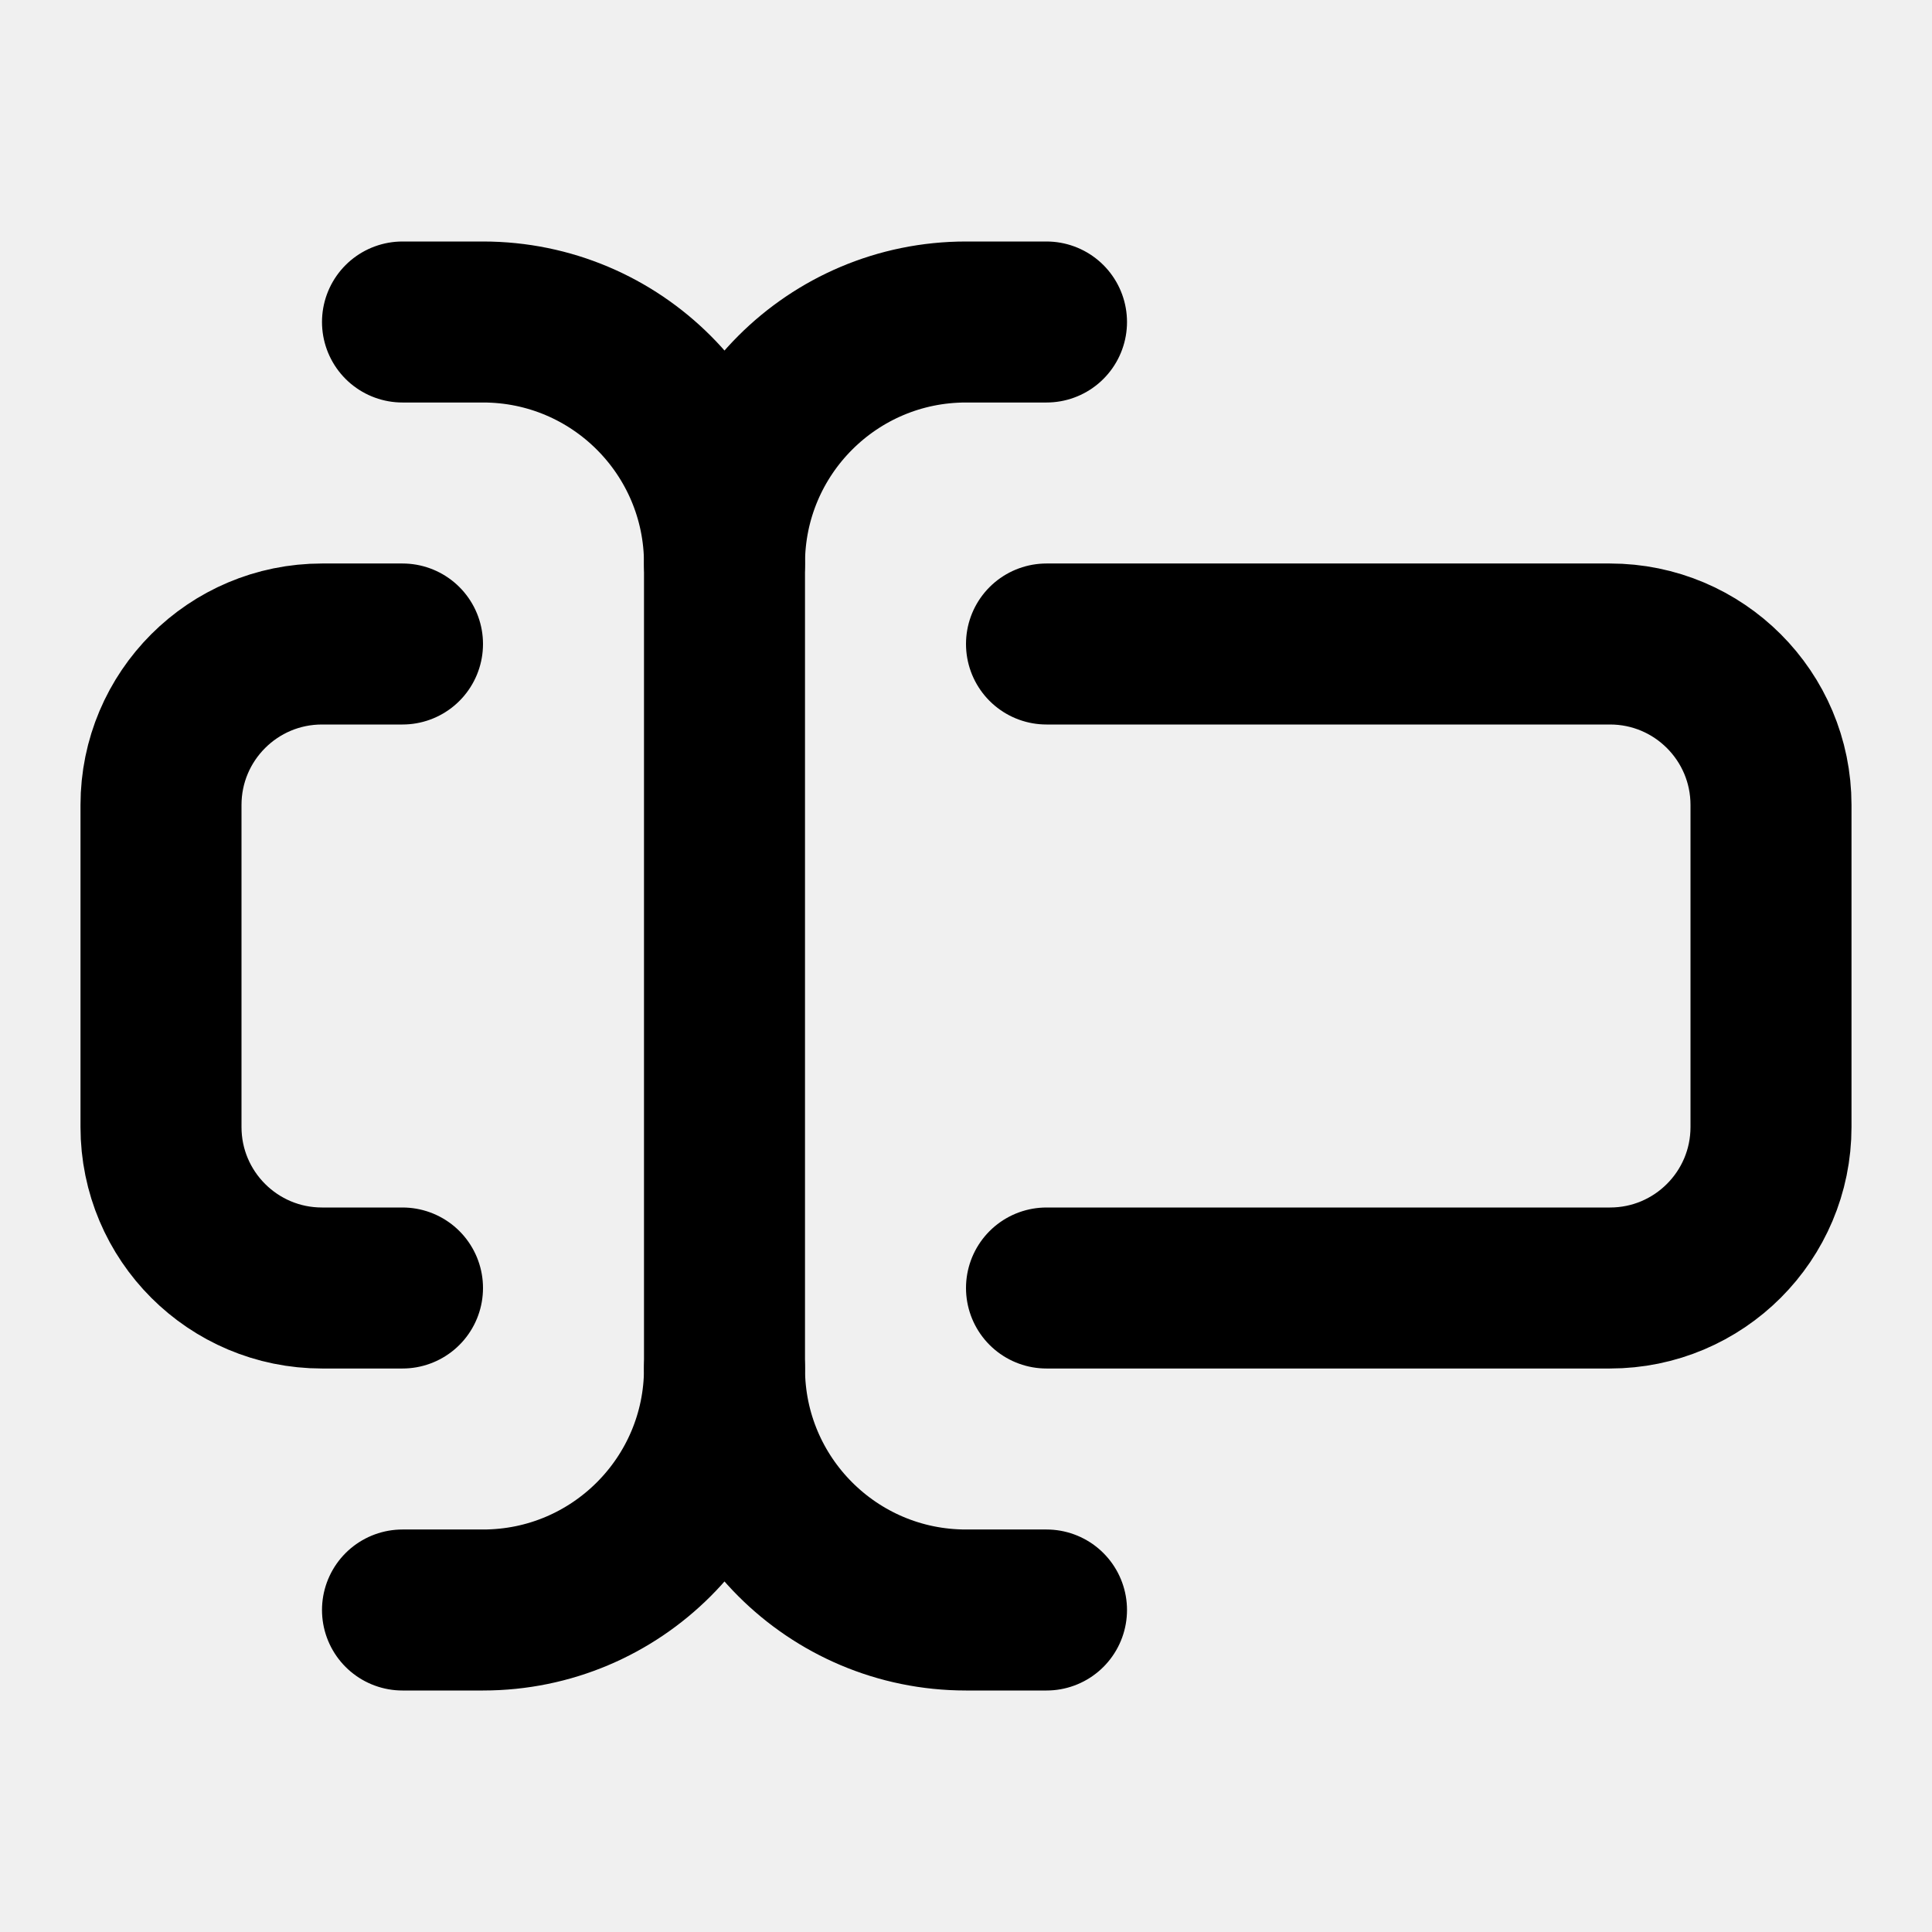
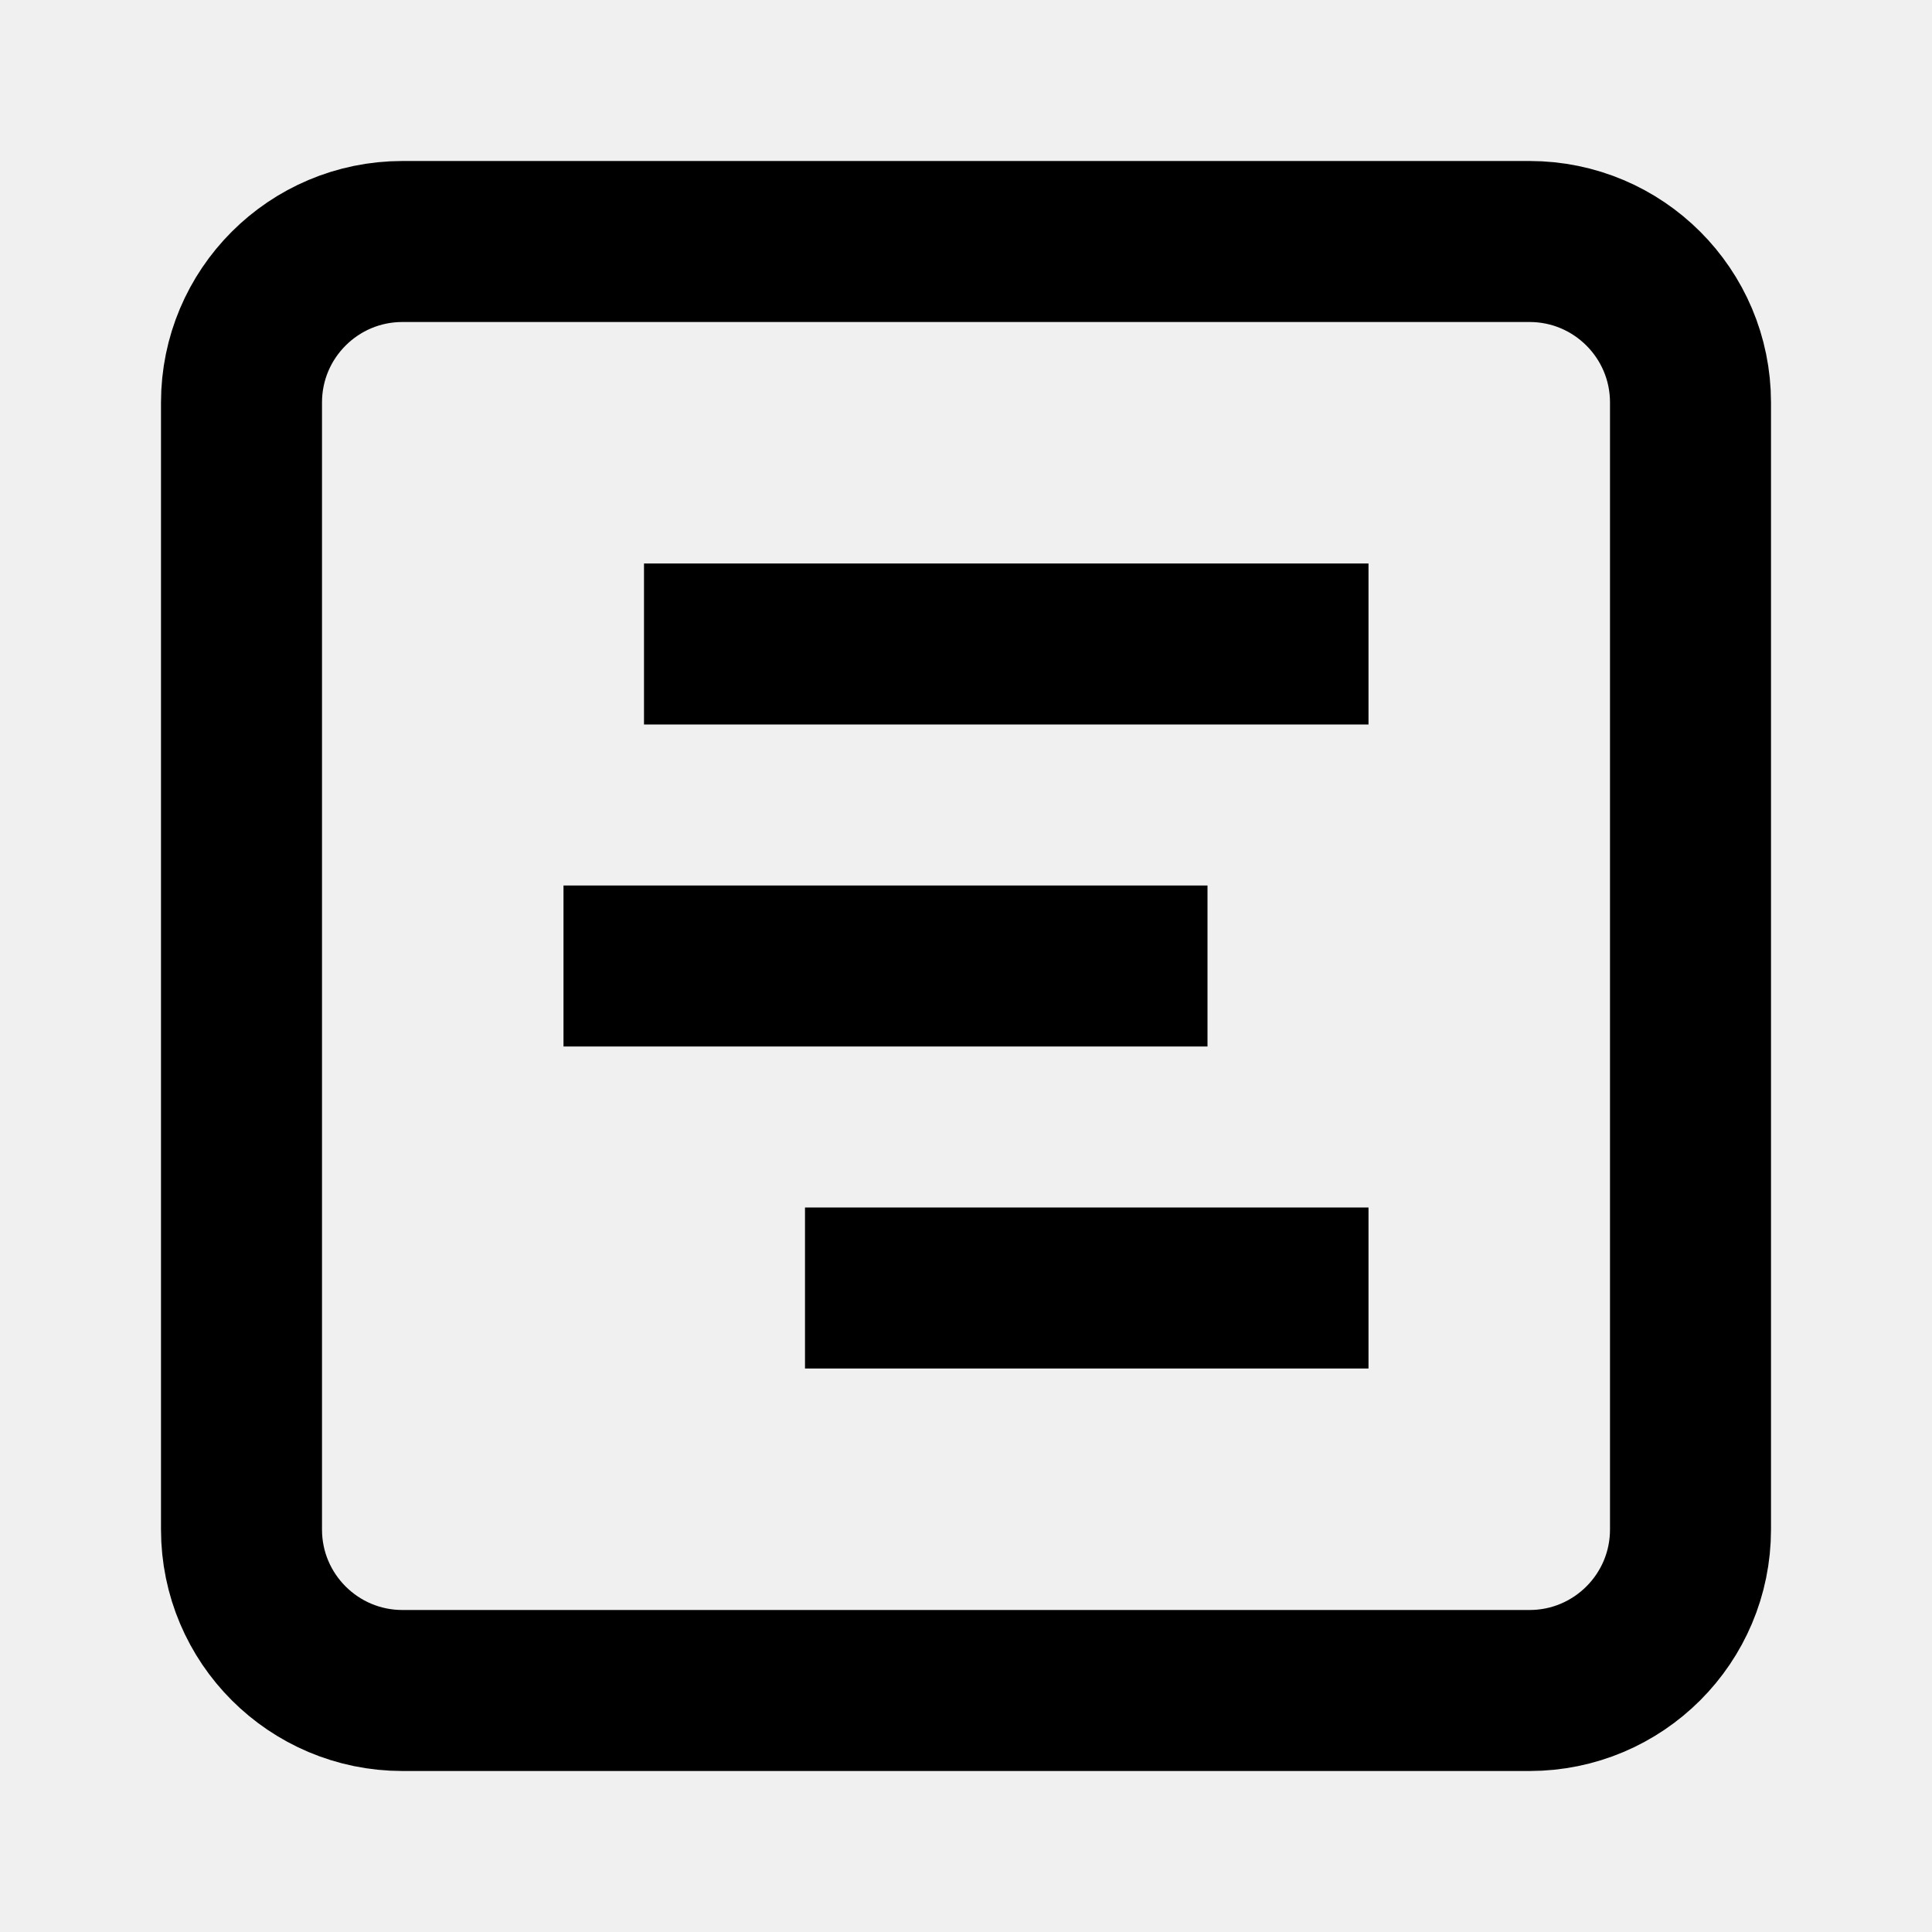
- <svg xmlns="http://www.w3.org/2000/svg" width="24" height="24" viewBox="0 0 24 24" fill="none" stroke="currentColor" stroke-width="2" stroke-linecap="round" stroke-linejoin="round" class="lucide lucide-text-cursor-input">
+ <svg xmlns="http://www.w3.org/2000/svg" width="24" height="24" viewBox="0 0 24 24" fill="none" stroke="currentColor" stroke-width="2" stroke-linecap="square" stroke-linejoin="arcs">
  <defs>
    <style>
-           path {
+           * {
            stroke: black;
          }
          
          @media (prefers-color-scheme: dark) {
-             path {
+             * {
              stroke: white;
            }
          }    
    </style>
  </defs>
-   <path d="M5 4h1a3 3 0 0 1 3 3 3 3 0 0 1 3-3h1" />
-   <path d="M13 20h-1a3 3 0 0 1-3-3 3 3 0 0 1-3 3H5" />
-   <path d="M5 16H4a2 2 0 0 1-2-2v-4a2 2 0 0 1 2-2h1" />
-   <path d="M13 8h7a2 2 0 0 1 2 2v4a2 2 0 0 1-2 2h-7" />
-   <path d="M9 7v10" />
+   <rect width="18" height="18" x="3" y="3" rx="2" />
+   <path d="M9 8h7" />
+   <path d="M8 12h6" />
+   <path d="M11 16h5" />
</svg>
